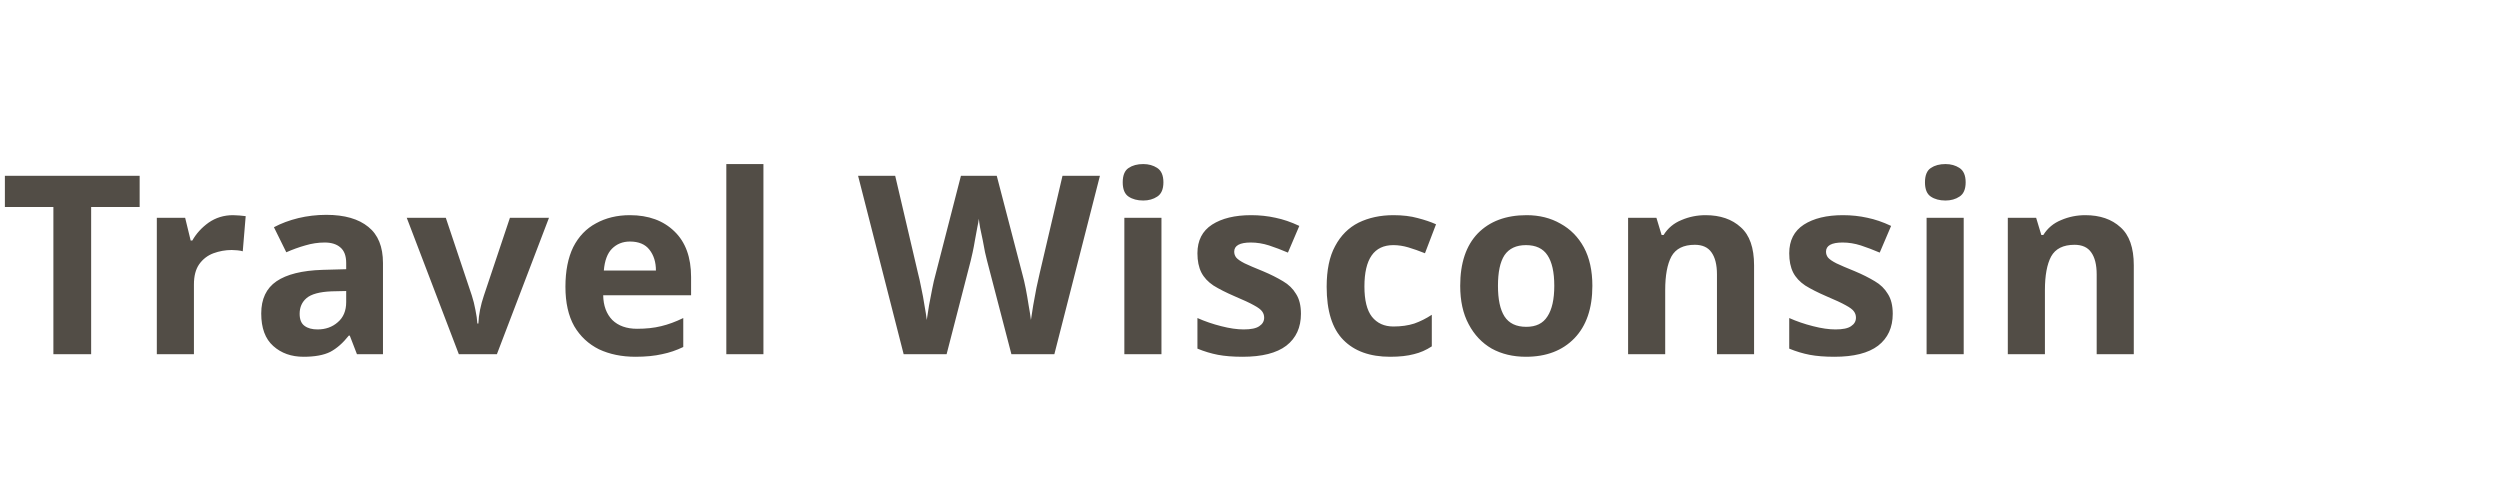
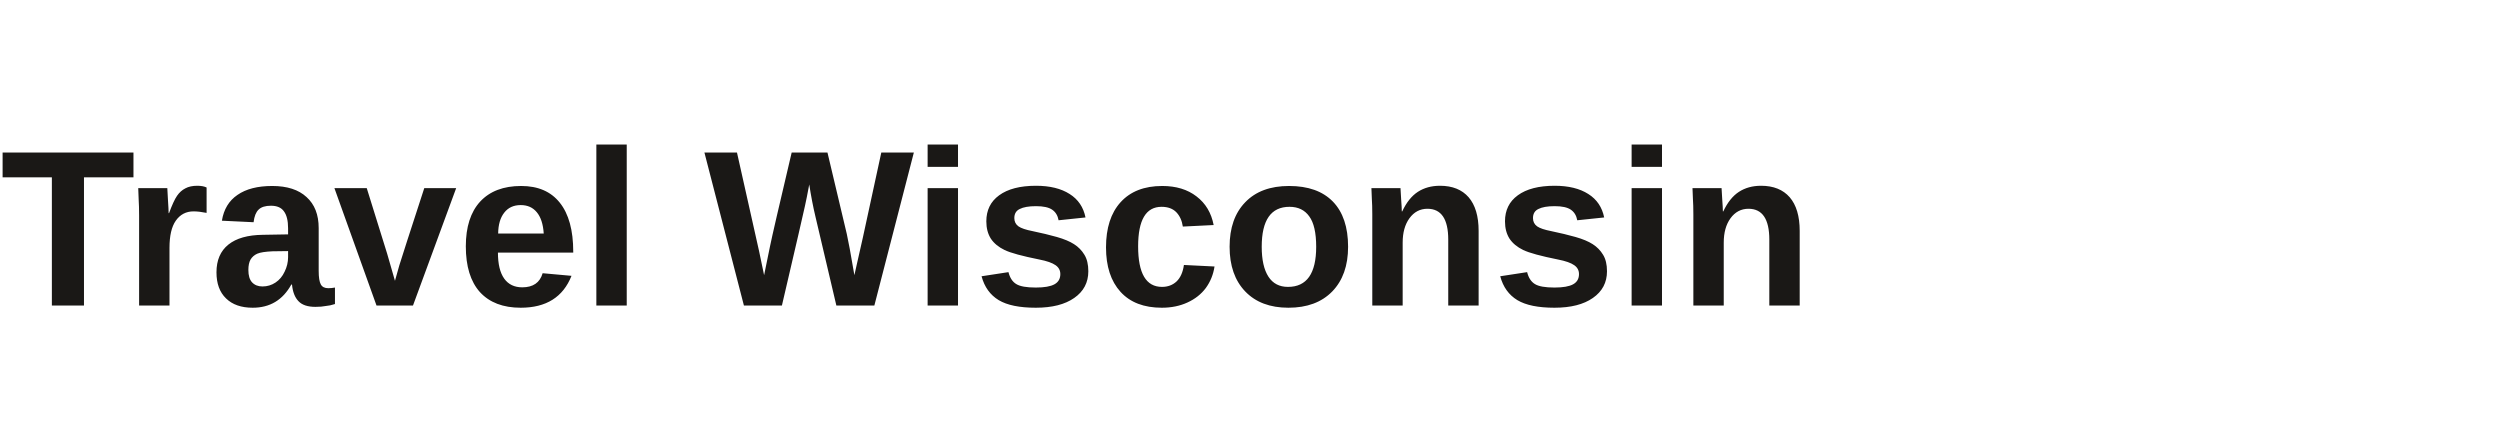
- <svg xmlns="http://www.w3.org/2000/svg" viewBox="0 0 120 24" fill="#524d46">
-   <text x="0" y="17" font-family="system-ui,sans-serif" font-size="12" font-weight="600" letter-spacing="0.02em">Travel Wisconsin</text>
+ <svg xmlns="http://www.w3.org/2000/svg" viewBox="0 0 180 32" fill="none">
+   <text x="0" y="22" font-family="Arial, sans-serif" font-size="16" font-weight="700" fill="#1a1816">Travel Wisconsin</text>
</svg>
